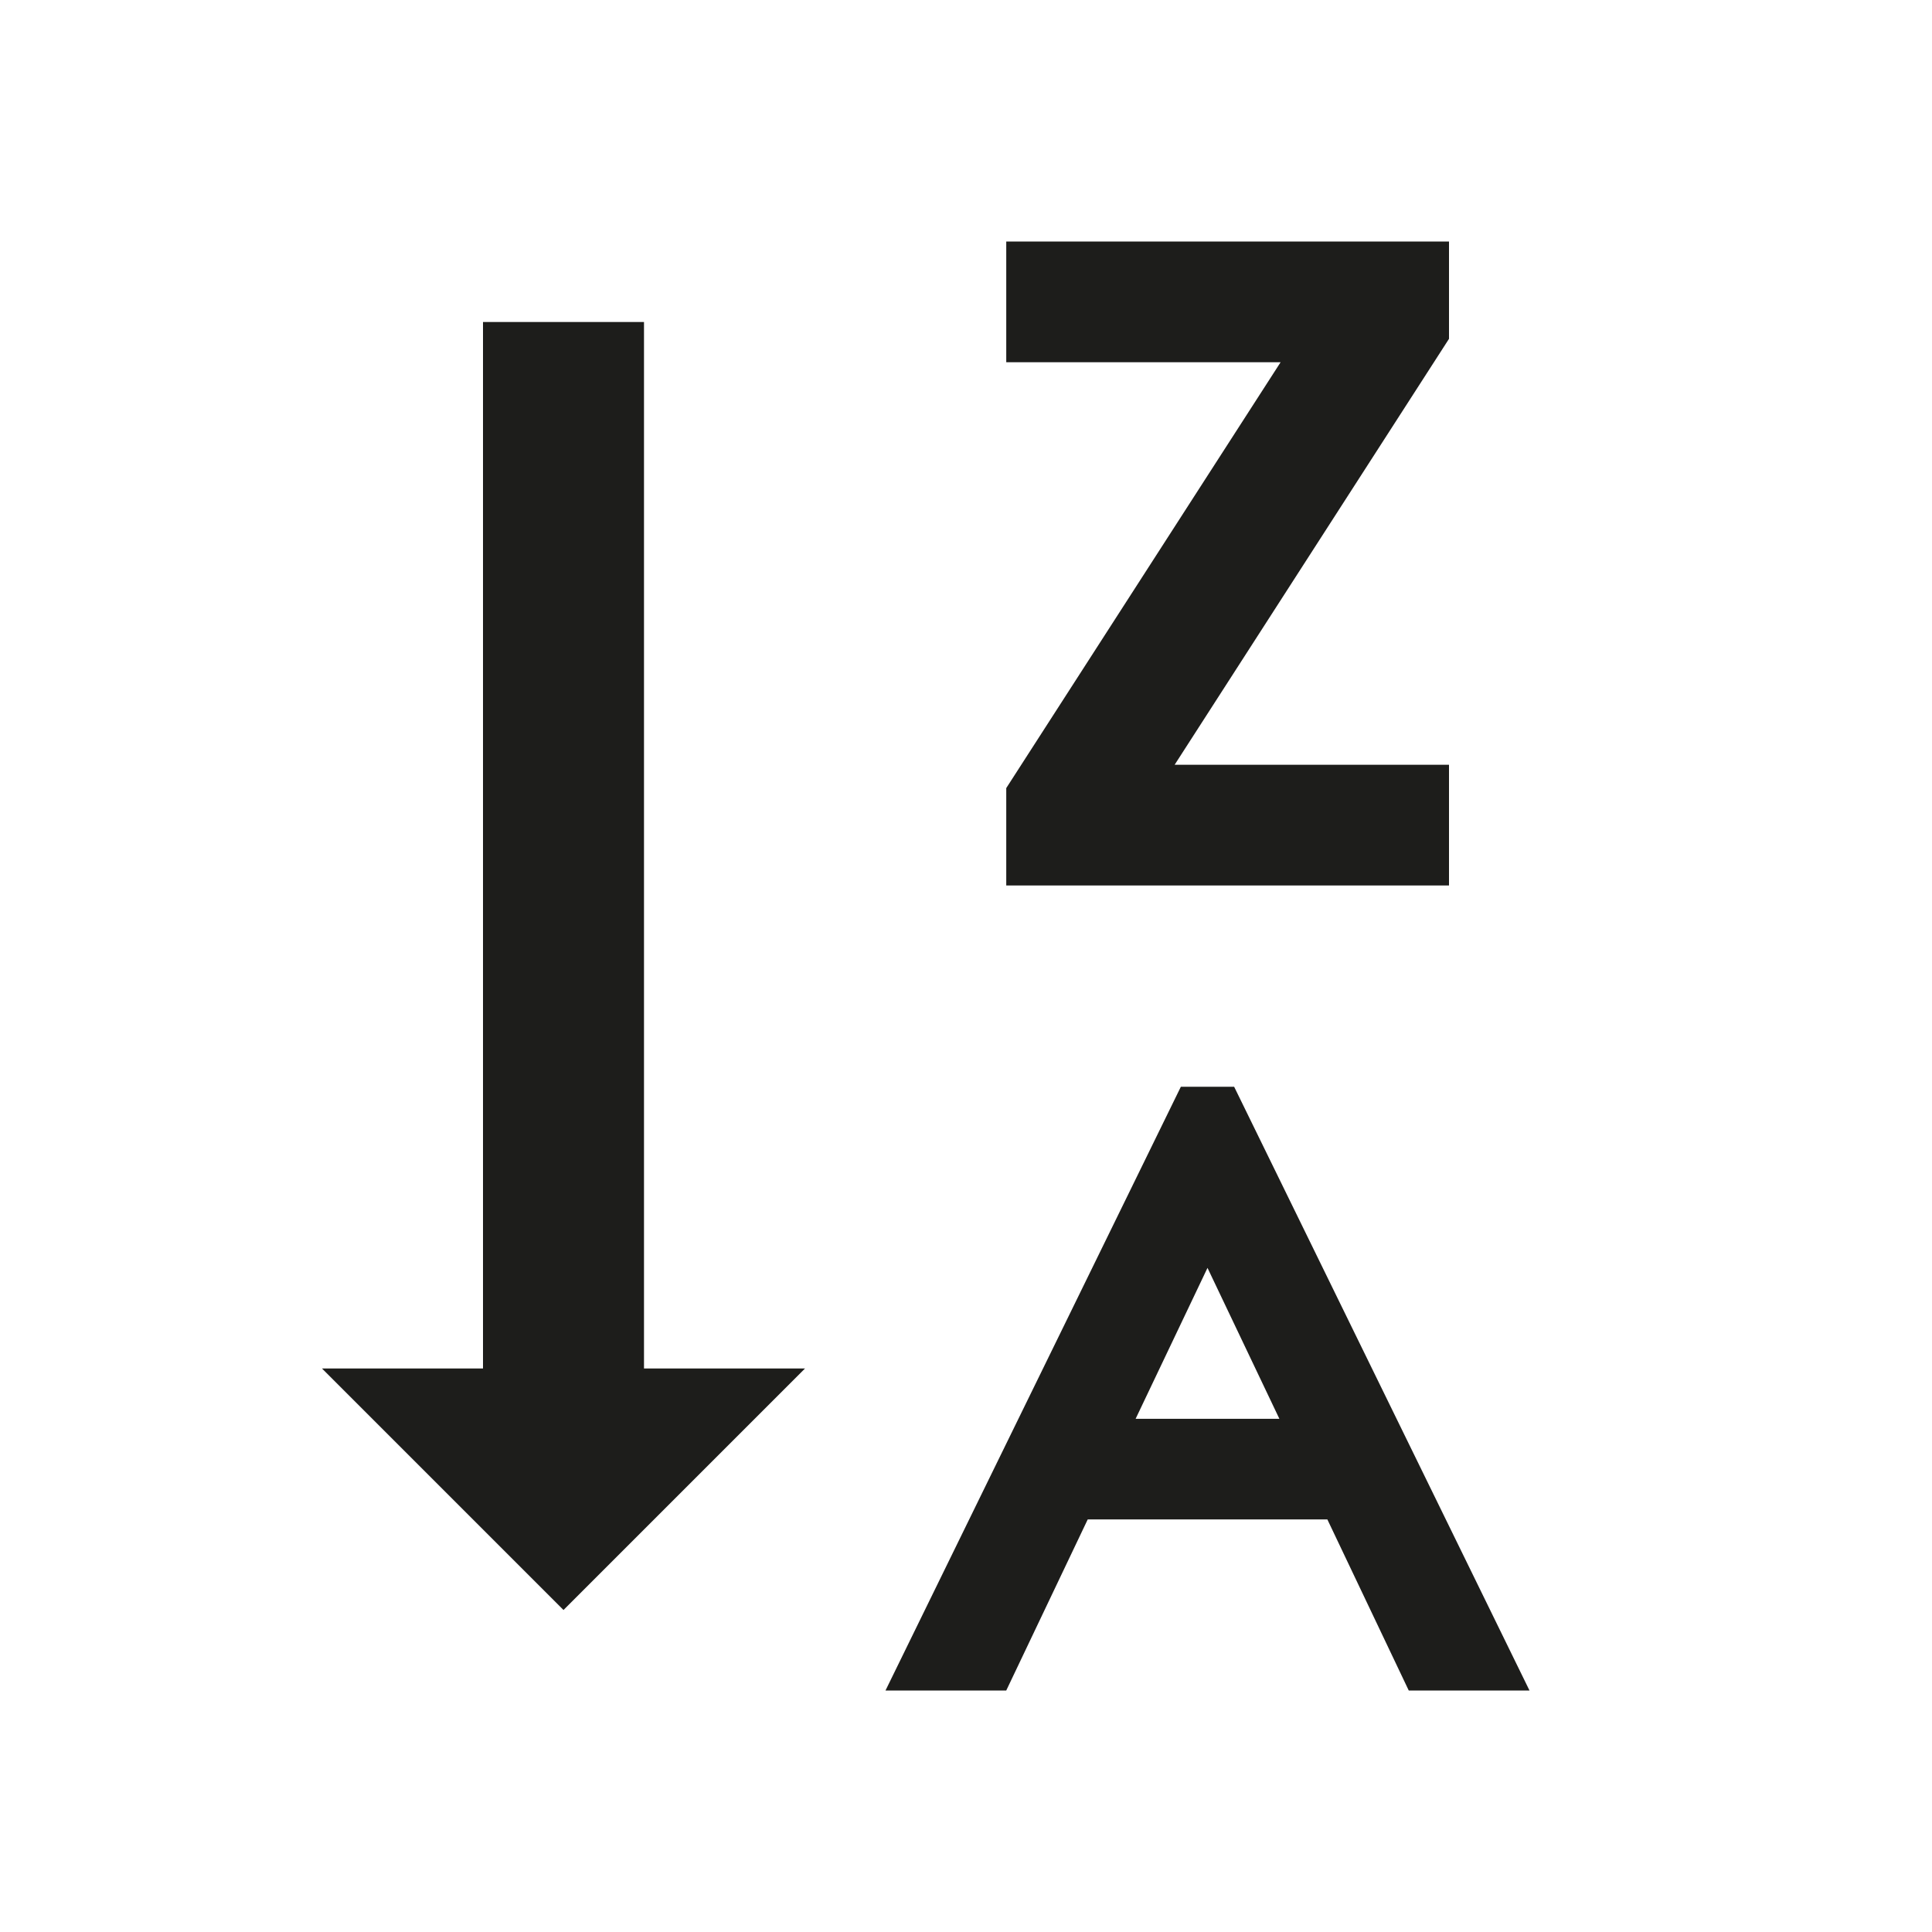
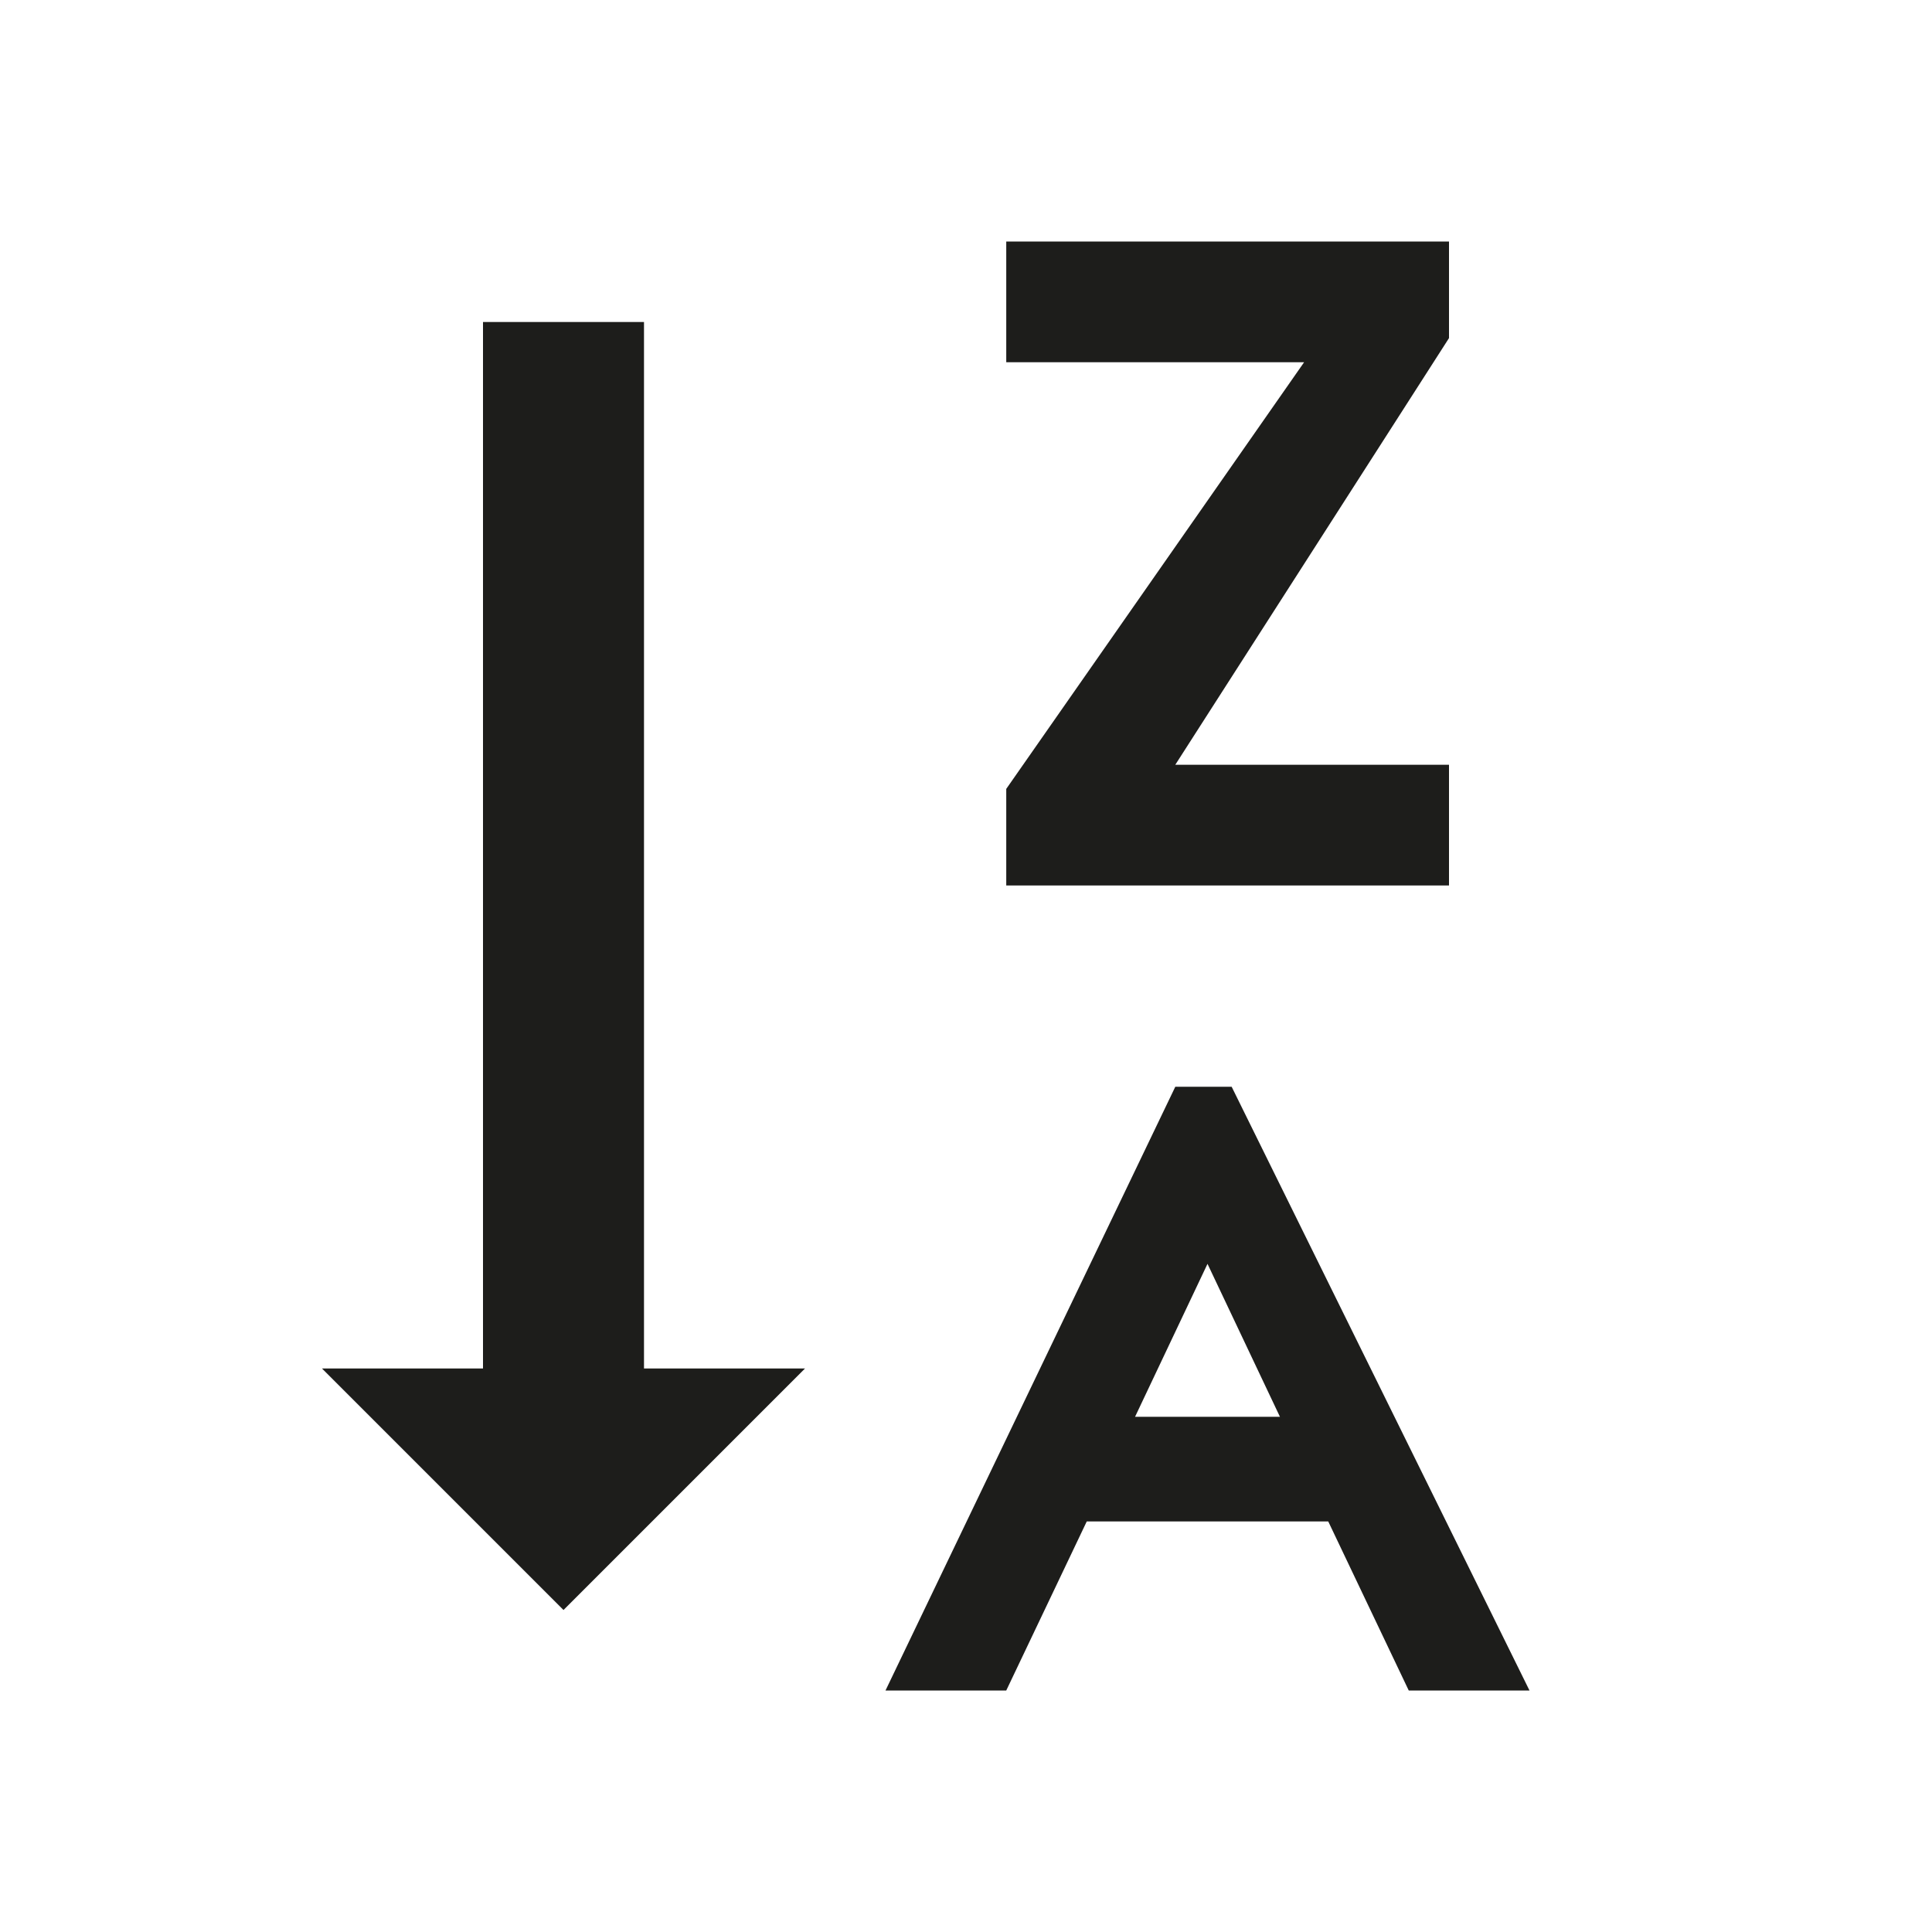
<svg xmlns="http://www.w3.org/2000/svg" version="1.1" id="Layer_1" x="0px" y="0px" width="24px" height="24px" viewBox="0 0 24 24" enable-background="new 0 0 24 24" xml:space="preserve">
  <polygon fill="#1D1D1B" points="8,17 8,4 6,4 6,17 4,17 7,20 10,17 " />
  <g>
-     <polygon fill="#1D1D1B" points="14.592,9.5 18,4.209 18,3 12.5,3 12.5,4.5 15.908,4.5 12.5,9.79 12.5,11 18,11 18,9.5  " />
+     <polygon fill="#1D1D1B" points="14.6,9.5 18,4.2 18,3 12.5,3 12.5,4.5 16.2,4.5 12.5,9.8 12.5,11 18,11 18,9.5  " />
  </g>
  <g>
-     <path fill="#1D1D1B" d="M15.331,13.5h-0.662L11,21h1.5l1.012-2.125h2.977L17.5,21H19L15.331,13.5z M14.107,17.625L15,15.75   l0.893,1.875H14.107z" />
+     <path fill="#1D1D1B" d="M15.3,13.5h-0.7L11,21h1.5l1-2.1h3l1,2.1H19L15.3,13.5z M14.1,17.6l0.9-1.9l0.9,1.9H14.1z" />
  </g>
</svg>
